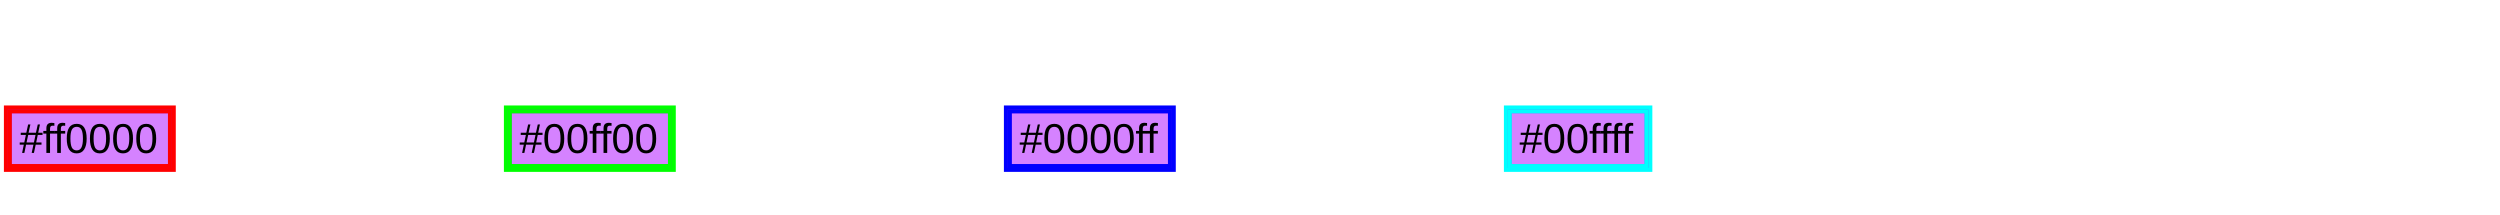
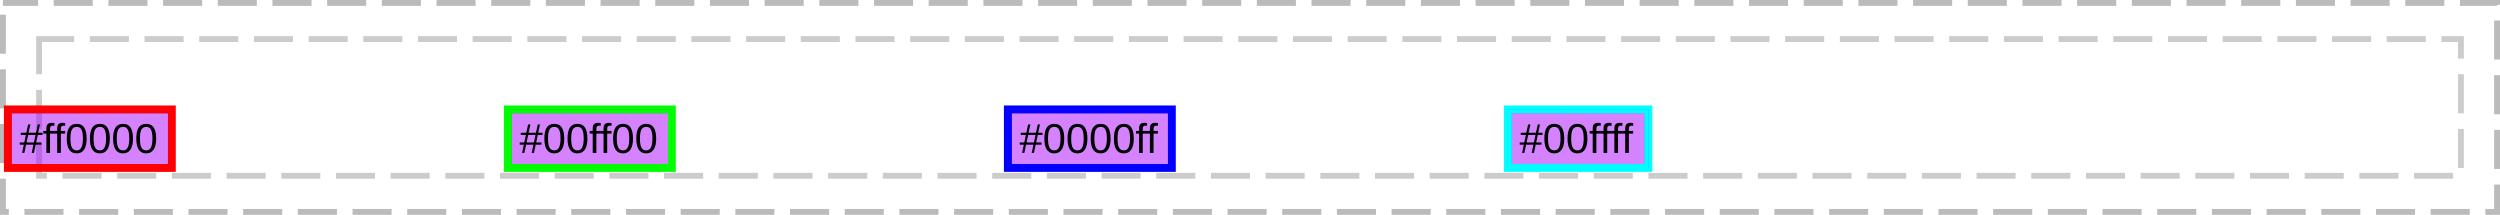
<svg xmlns="http://www.w3.org/2000/svg" xmlns:xlink="http://www.w3.org/1999/xlink" width="640pt" height="55pt" viewBox="0 0 640 55" version="1.1">
  <defs>
    <g>
      <symbol overflow="visible" id="glyph0-0">
        <path style="stroke:none;" d="M 1.062 -7.344 L 6.938 -7.344 L 6.938 0 L 1.062 0 Z M 1.469 -6.953 L 1.469 -0.391 L 6.531 -0.391 L 6.531 -6.953 Z M 1.469 -6.953 " />
      </symbol>
      <symbol overflow="visible" id="glyph0-1">
        <path style="stroke:none;" d="M 4.672 -4.609 L 4.266 -2.688 L 5.625 -2.688 L 5.625 -2.125 L 4.141 -2.125 L 3.688 0 L 3.109 0 L 3.562 -2.125 L 1.672 -2.125 L 1.234 0 L 0.656 0 L 1.094 -2.125 L 0.047 -2.125 L 0.047 -2.688 L 1.219 -2.688 L 1.625 -4.609 L 0.312 -4.609 L 0.312 -5.172 L 1.734 -5.172 L 2.203 -7.297 L 2.781 -7.297 L 2.312 -5.172 L 4.203 -5.172 L 4.672 -7.297 L 5.234 -7.297 L 4.781 -5.172 L 5.891 -5.172 L 5.891 -4.609 Z M 2.219 -4.609 L 1.797 -2.688 L 3.688 -2.688 L 4.094 -4.609 Z M 2.219 -4.609 " />
      </symbol>
      <symbol overflow="visible" id="glyph0-2">
        <path style="stroke:none;" d="M 1.875 -4.953 L 1.875 0 L 0.938 0 L 0.938 -4.953 L 0.156 -4.953 L 0.156 -5.641 L 0.938 -5.641 L 0.938 -6.281 C 0.938 -6.789 1.051 -7.156 1.281 -7.375 C 1.508 -7.602 1.852 -7.719 2.312 -7.719 C 2.57 -7.719 2.797 -7.695 2.984 -7.656 L 2.984 -6.953 C 2.828 -6.973 2.688 -6.984 2.562 -6.984 C 2.32 -6.984 2.145 -6.922 2.031 -6.797 C 1.926 -6.68 1.875 -6.461 1.875 -6.141 L 1.875 -5.641 L 2.984 -5.641 L 2.984 -4.953 Z M 1.875 -4.953 " />
      </symbol>
      <symbol overflow="visible" id="glyph0-3">
        <path style="stroke:none;" d="M 5.516 -3.672 C 5.516 -2.441 5.297 -1.504 4.859 -0.859 C 4.43 -0.211 3.797 0.109 2.953 0.109 C 2.109 0.109 1.473 -0.211 1.047 -0.859 C 0.629 -1.504 0.422 -2.441 0.422 -3.672 C 0.422 -4.93 0.625 -5.875 1.031 -6.5 C 1.445 -7.133 2.098 -7.453 2.984 -7.453 C 3.848 -7.453 4.484 -7.133 4.891 -6.5 C 5.305 -5.863 5.516 -4.922 5.516 -3.672 Z M 4.562 -3.672 C 4.562 -4.734 4.438 -5.5 4.188 -5.969 C 3.945 -6.445 3.547 -6.688 2.984 -6.688 C 2.41 -6.688 1.992 -6.453 1.734 -5.984 C 1.484 -5.516 1.359 -4.742 1.359 -3.672 C 1.359 -2.629 1.484 -1.863 1.734 -1.375 C 1.992 -0.895 2.406 -0.656 2.969 -0.656 C 3.52 -0.656 3.922 -0.898 4.172 -1.391 C 4.43 -1.891 4.562 -2.648 4.562 -3.672 Z M 4.562 -3.672 " />
      </symbol>
    </g>
    <clipPath id="clip1">
      <path d="M 2 28 L 44 28 L 44 43 L 2 43 Z M 2 28 " />
    </clipPath>
    <clipPath id="clip2">
      <path d="M 130 28 L 172 28 L 172 43 L 130 43 Z M 130 28 " />
    </clipPath>
    <clipPath id="clip3">
      <path d="M 258 28 L 300 28 L 300 43 L 258 43 Z M 258 28 " />
    </clipPath>
    <clipPath id="clip4">
      <path d="M 386 28 L 422 28 L 422 43 L 386 43 Z M 386 28 " />
    </clipPath>
  </defs>
  <g id="surface6">
+     <path style="fill:none;stroke-width:1.5;stroke-linecap:butt;stroke-linejoin:miter;stroke:rgb(0%,0%,0%);stroke-opacity:0.267;stroke-dasharray:10,4;stroke-dashoffset:1;stroke-miterlimit:10;" d="M 0.75 0.75 L 639.25 0.75 L 639.25 54.25 L 0.75 54.25 Z M 0.75 0.75 " />
+     <path style="fill:none;stroke-width:1.5;stroke-linecap:butt;stroke-linejoin:miter;stroke:rgb(0%,0%,0%);stroke-opacity:0.2;stroke-dasharray:10,4;stroke-dashoffset:1;stroke-miterlimit:10;" d="M 10 10 L 630 10 L 630 45 L 10 45 Z M 10 10 " />
    <path style="fill:none;stroke-width:2;stroke-linecap:butt;stroke-linejoin:miter;stroke:rgb(100%,0%,0%);stroke-opacity:1;stroke-miterlimit:10;" d="M 0 0 L 42 0 L 42 15 L 0 15 Z M 0 0 " transform="matrix(1,0,0,1,2,28)" />
    <path style=" stroke:none;fill-rule:nonzero;fill:rgb(66.667%,0%,100%);fill-opacity:0.49;" d="M 2 28 L 44 28 L 44 43 L 2 43 Z M 2 28 " />
    <g style="fill:rgb(0%,0%,0%);fill-opacity:1;">
      <use xlink:href="#glyph0-1" x="5" y="39.156" />
      <use xlink:href="#glyph0-2" x="10.933" y="39.156" />
      <use xlink:href="#glyph0-2" x="13.704" y="39.156" />
      <use xlink:href="#glyph0-3" x="16.668" y="39.156" />
      <use xlink:href="#glyph0-3" x="22.601" y="39.156" />
      <use xlink:href="#glyph0-3" x="28.533" y="39.156" />
      <use xlink:href="#glyph0-3" x="34.466" y="39.156" />
    </g>
    <g clip-path="url(#clip1)" clip-rule="nonzero">
      <path style="fill:none;stroke-width:2;stroke-linecap:butt;stroke-linejoin:miter;stroke:rgb(100%,0%,0%);stroke-opacity:1;stroke-miterlimit:10;" d="M 0 0 L 42 0 L 42 15 L 0 15 Z M 0 0 " transform="matrix(1,0,0,1,2,28)" />
    </g>
    <path style="fill:none;stroke-width:2;stroke-linecap:butt;stroke-linejoin:miter;stroke:rgb(0%,100%,0%);stroke-opacity:1;stroke-miterlimit:10;" d="M 0 0 L 42 0 L 42 15 L 0 15 Z M 0 0 " transform="matrix(1,0,0,1,130,28)" />
    <path style=" stroke:none;fill-rule:nonzero;fill:rgb(66.667%,0%,100%);fill-opacity:0.49;" d="M 130 28 L 172 28 L 172 43 L 130 43 Z M 130 28 " />
    <g style="fill:rgb(0%,0%,0%);fill-opacity:1;">
      <use xlink:href="#glyph0-1" x="133" y="39.156" />
      <use xlink:href="#glyph0-3" x="138.933" y="39.156" />
      <use xlink:href="#glyph0-3" x="144.865" y="39.156" />
      <use xlink:href="#glyph0-2" x="150.798" y="39.156" />
      <use xlink:href="#glyph0-2" x="153.569" y="39.156" />
      <use xlink:href="#glyph0-3" x="156.533" y="39.156" />
      <use xlink:href="#glyph0-3" x="162.466" y="39.156" />
    </g>
    <g clip-path="url(#clip2)" clip-rule="nonzero">
      <path style="fill:none;stroke-width:2;stroke-linecap:butt;stroke-linejoin:miter;stroke:rgb(0%,100%,0%);stroke-opacity:1;stroke-miterlimit:10;" d="M 0 0 L 42 0 L 42 15 L 0 15 Z M 0 0 " transform="matrix(1,0,0,1,130,28)" />
    </g>
    <path style="fill:none;stroke-width:2;stroke-linecap:butt;stroke-linejoin:miter;stroke:rgb(0%,0%,100%);stroke-opacity:1;stroke-miterlimit:10;" d="M 0 0 L 42 0 L 42 15 L 0 15 Z M 0 0 " transform="matrix(1,0,0,1,258,28)" />
    <path style=" stroke:none;fill-rule:nonzero;fill:rgb(66.667%,0%,100%);fill-opacity:0.49;" d="M 258 28 L 300 28 L 300 43 L 258 43 Z M 258 28 " />
    <g style="fill:rgb(0%,0%,0%);fill-opacity:1;">
      <use xlink:href="#glyph0-1" x="261" y="39.156" />
      <use xlink:href="#glyph0-3" x="266.933" y="39.156" />
      <use xlink:href="#glyph0-3" x="272.865" y="39.156" />
      <use xlink:href="#glyph0-3" x="278.798" y="39.156" />
      <use xlink:href="#glyph0-3" x="284.73" y="39.156" />
      <use xlink:href="#glyph0-2" x="290.663" y="39.156" />
      <use xlink:href="#glyph0-2" x="293.435" y="39.156" />
    </g>
    <g clip-path="url(#clip3)" clip-rule="nonzero">
      <path style="fill:none;stroke-width:2;stroke-linecap:butt;stroke-linejoin:miter;stroke:rgb(0%,0%,100%);stroke-opacity:1;stroke-miterlimit:10;" d="M 0 0 L 42 0 L 42 15 L 0 15 Z M 0 0 " transform="matrix(1,0,0,1,258,28)" />
    </g>
    <path style="fill:none;stroke-width:2;stroke-linecap:butt;stroke-linejoin:miter;stroke:rgb(0%,100%,100%);stroke-opacity:1;stroke-miterlimit:10;" d="M 0 0 L 36 0 L 36 15 L 0 15 Z M 0 0 " transform="matrix(1,0,0,1,386,28)" />
    <path style=" stroke:none;fill-rule:nonzero;fill:rgb(66.667%,0%,100%);fill-opacity:0.49;" d="M 386 28 L 422 28 L 422 43 L 386 43 Z M 386 28 " />
    <g style="fill:rgb(0%,0%,0%);fill-opacity:1;">
      <use xlink:href="#glyph0-1" x="389" y="39.156" />
      <use xlink:href="#glyph0-3" x="394.933" y="39.156" />
      <use xlink:href="#glyph0-3" x="400.865" y="39.156" />
      <use xlink:href="#glyph0-2" x="406.798" y="39.156" />
      <use xlink:href="#glyph0-2" x="409.569" y="39.156" />
      <use xlink:href="#glyph0-2" x="412.341" y="39.156" />
      <use xlink:href="#glyph0-2" x="415.112" y="39.156" />
    </g>
    <g clip-path="url(#clip4)" clip-rule="nonzero">
      <path style="fill:none;stroke-width:2;stroke-linecap:butt;stroke-linejoin:miter;stroke:rgb(0%,100%,100%);stroke-opacity:1;stroke-miterlimit:10;" d="M 0 0 L 36 0 L 36 15 L 0 15 Z M 0 0 " transform="matrix(1,0,0,1,386,28)" />
    </g>
  </g>
</svg>
